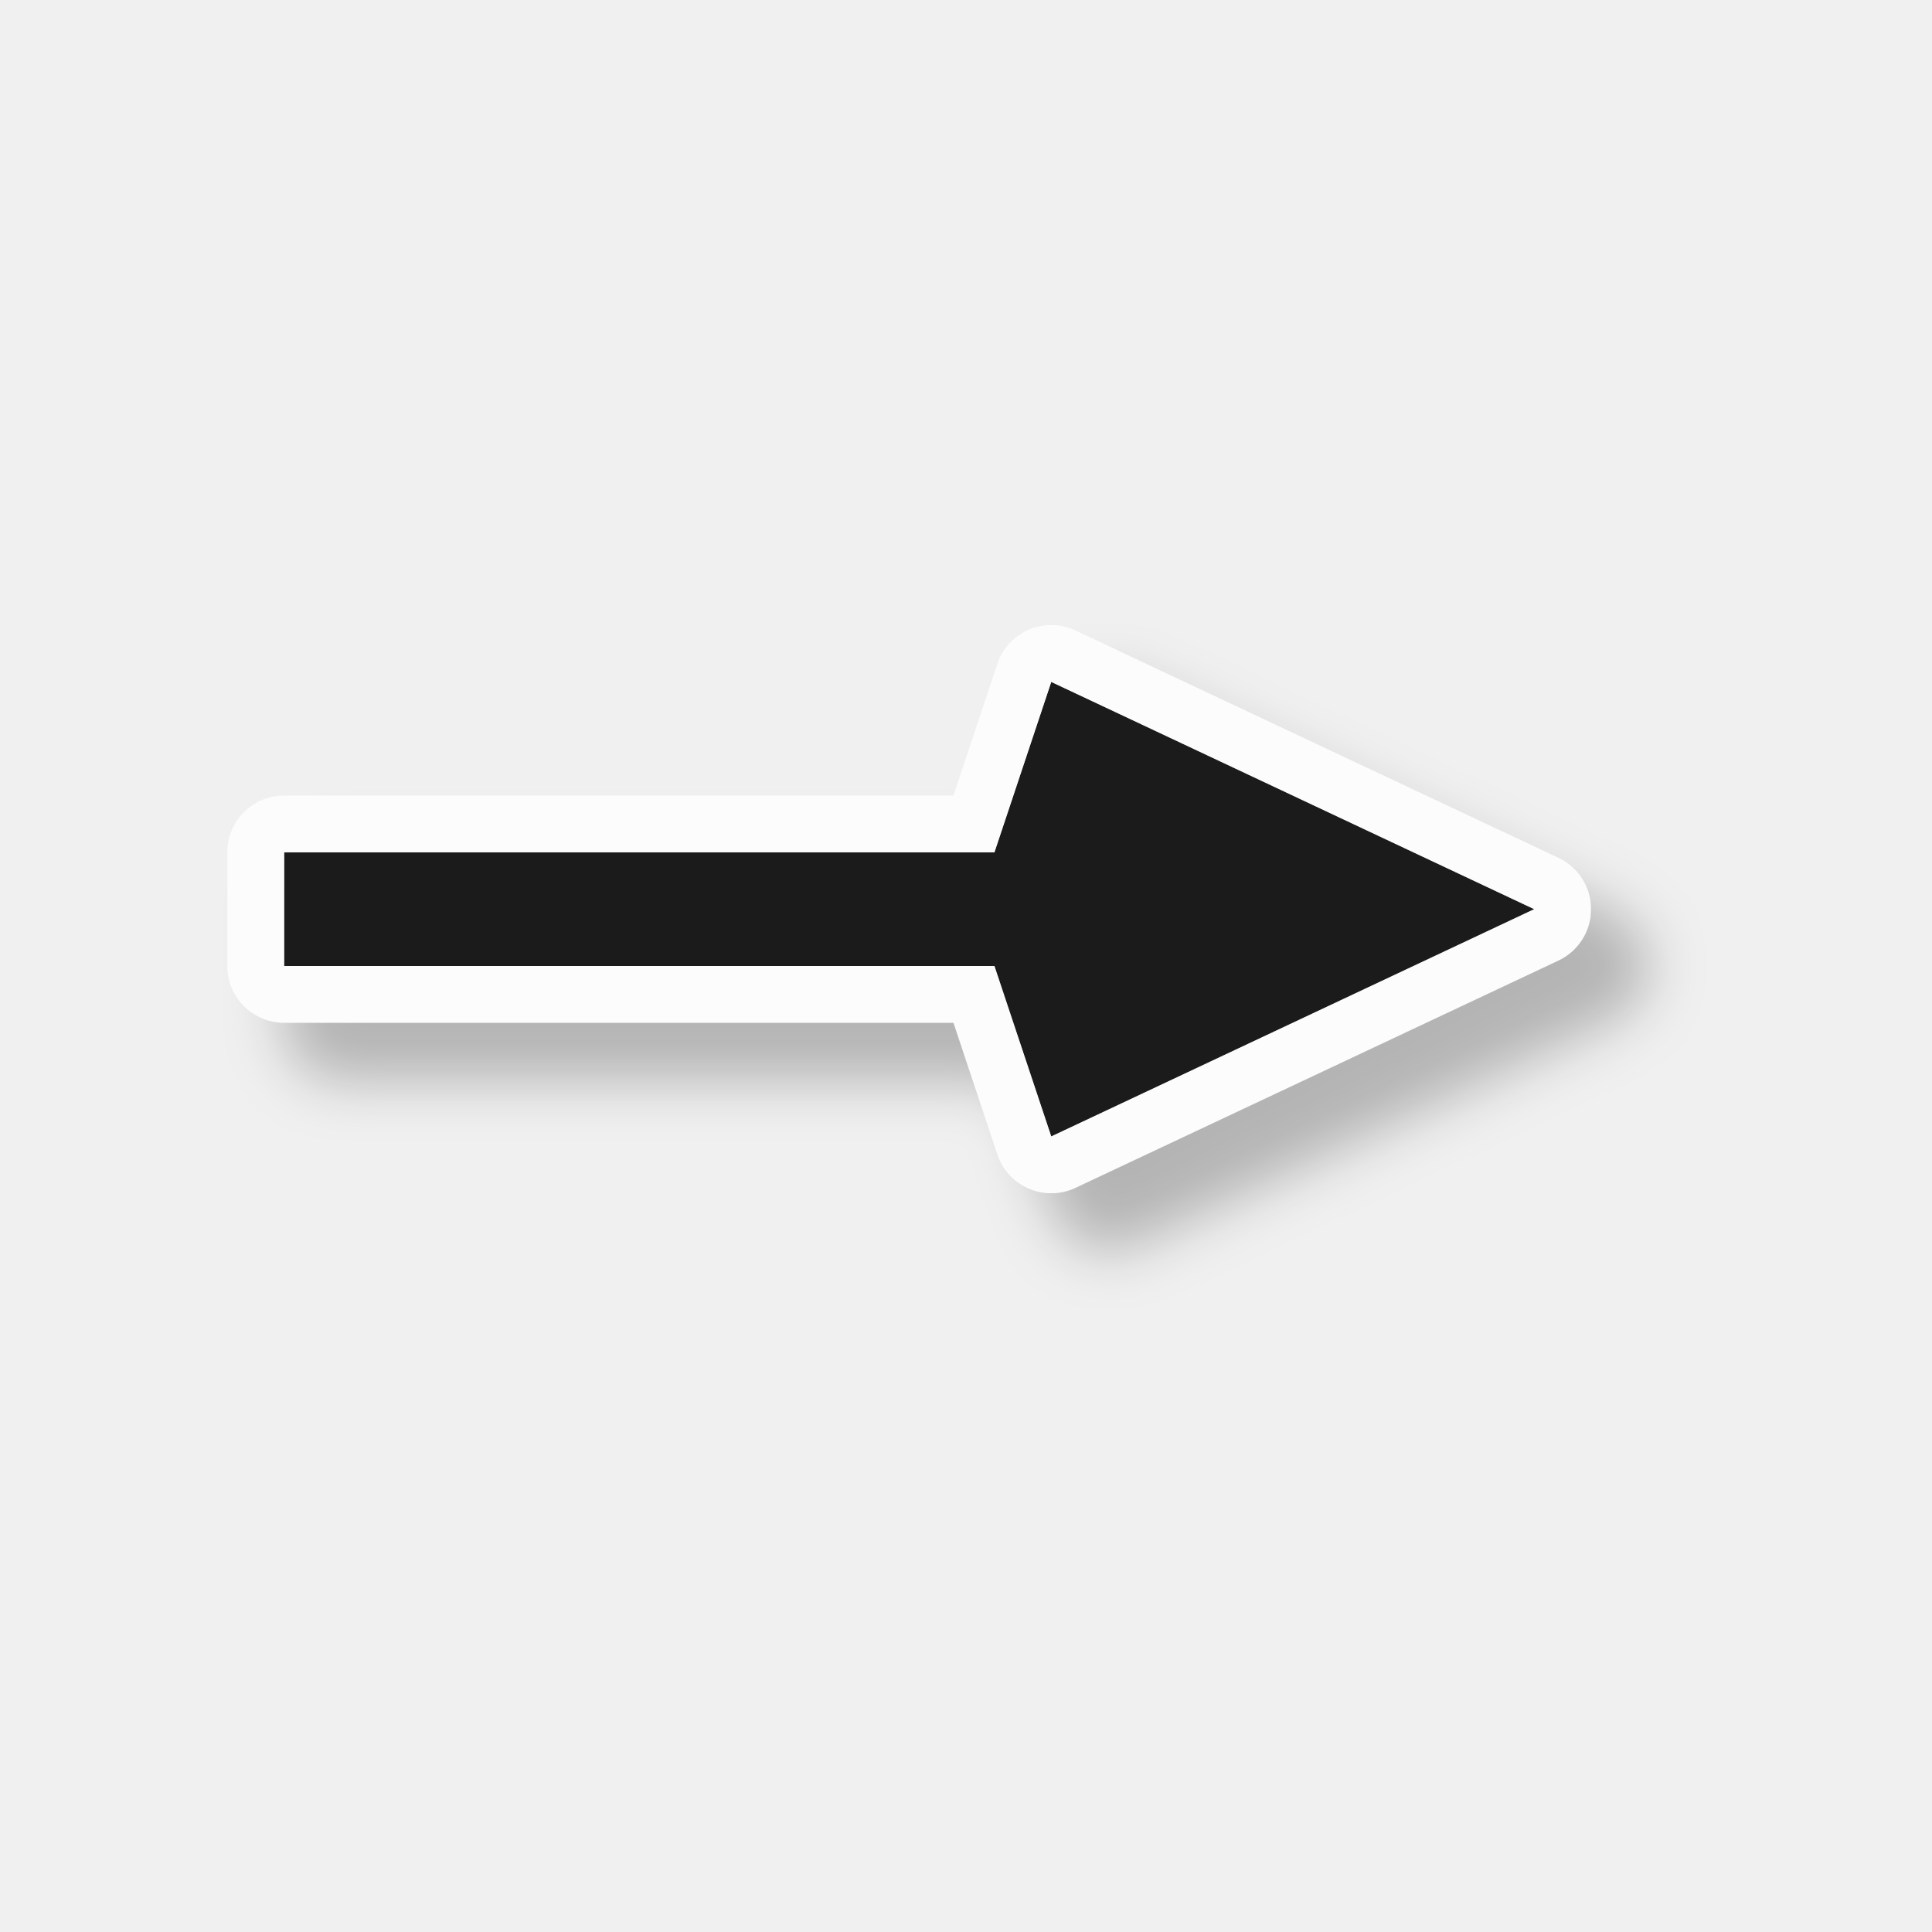
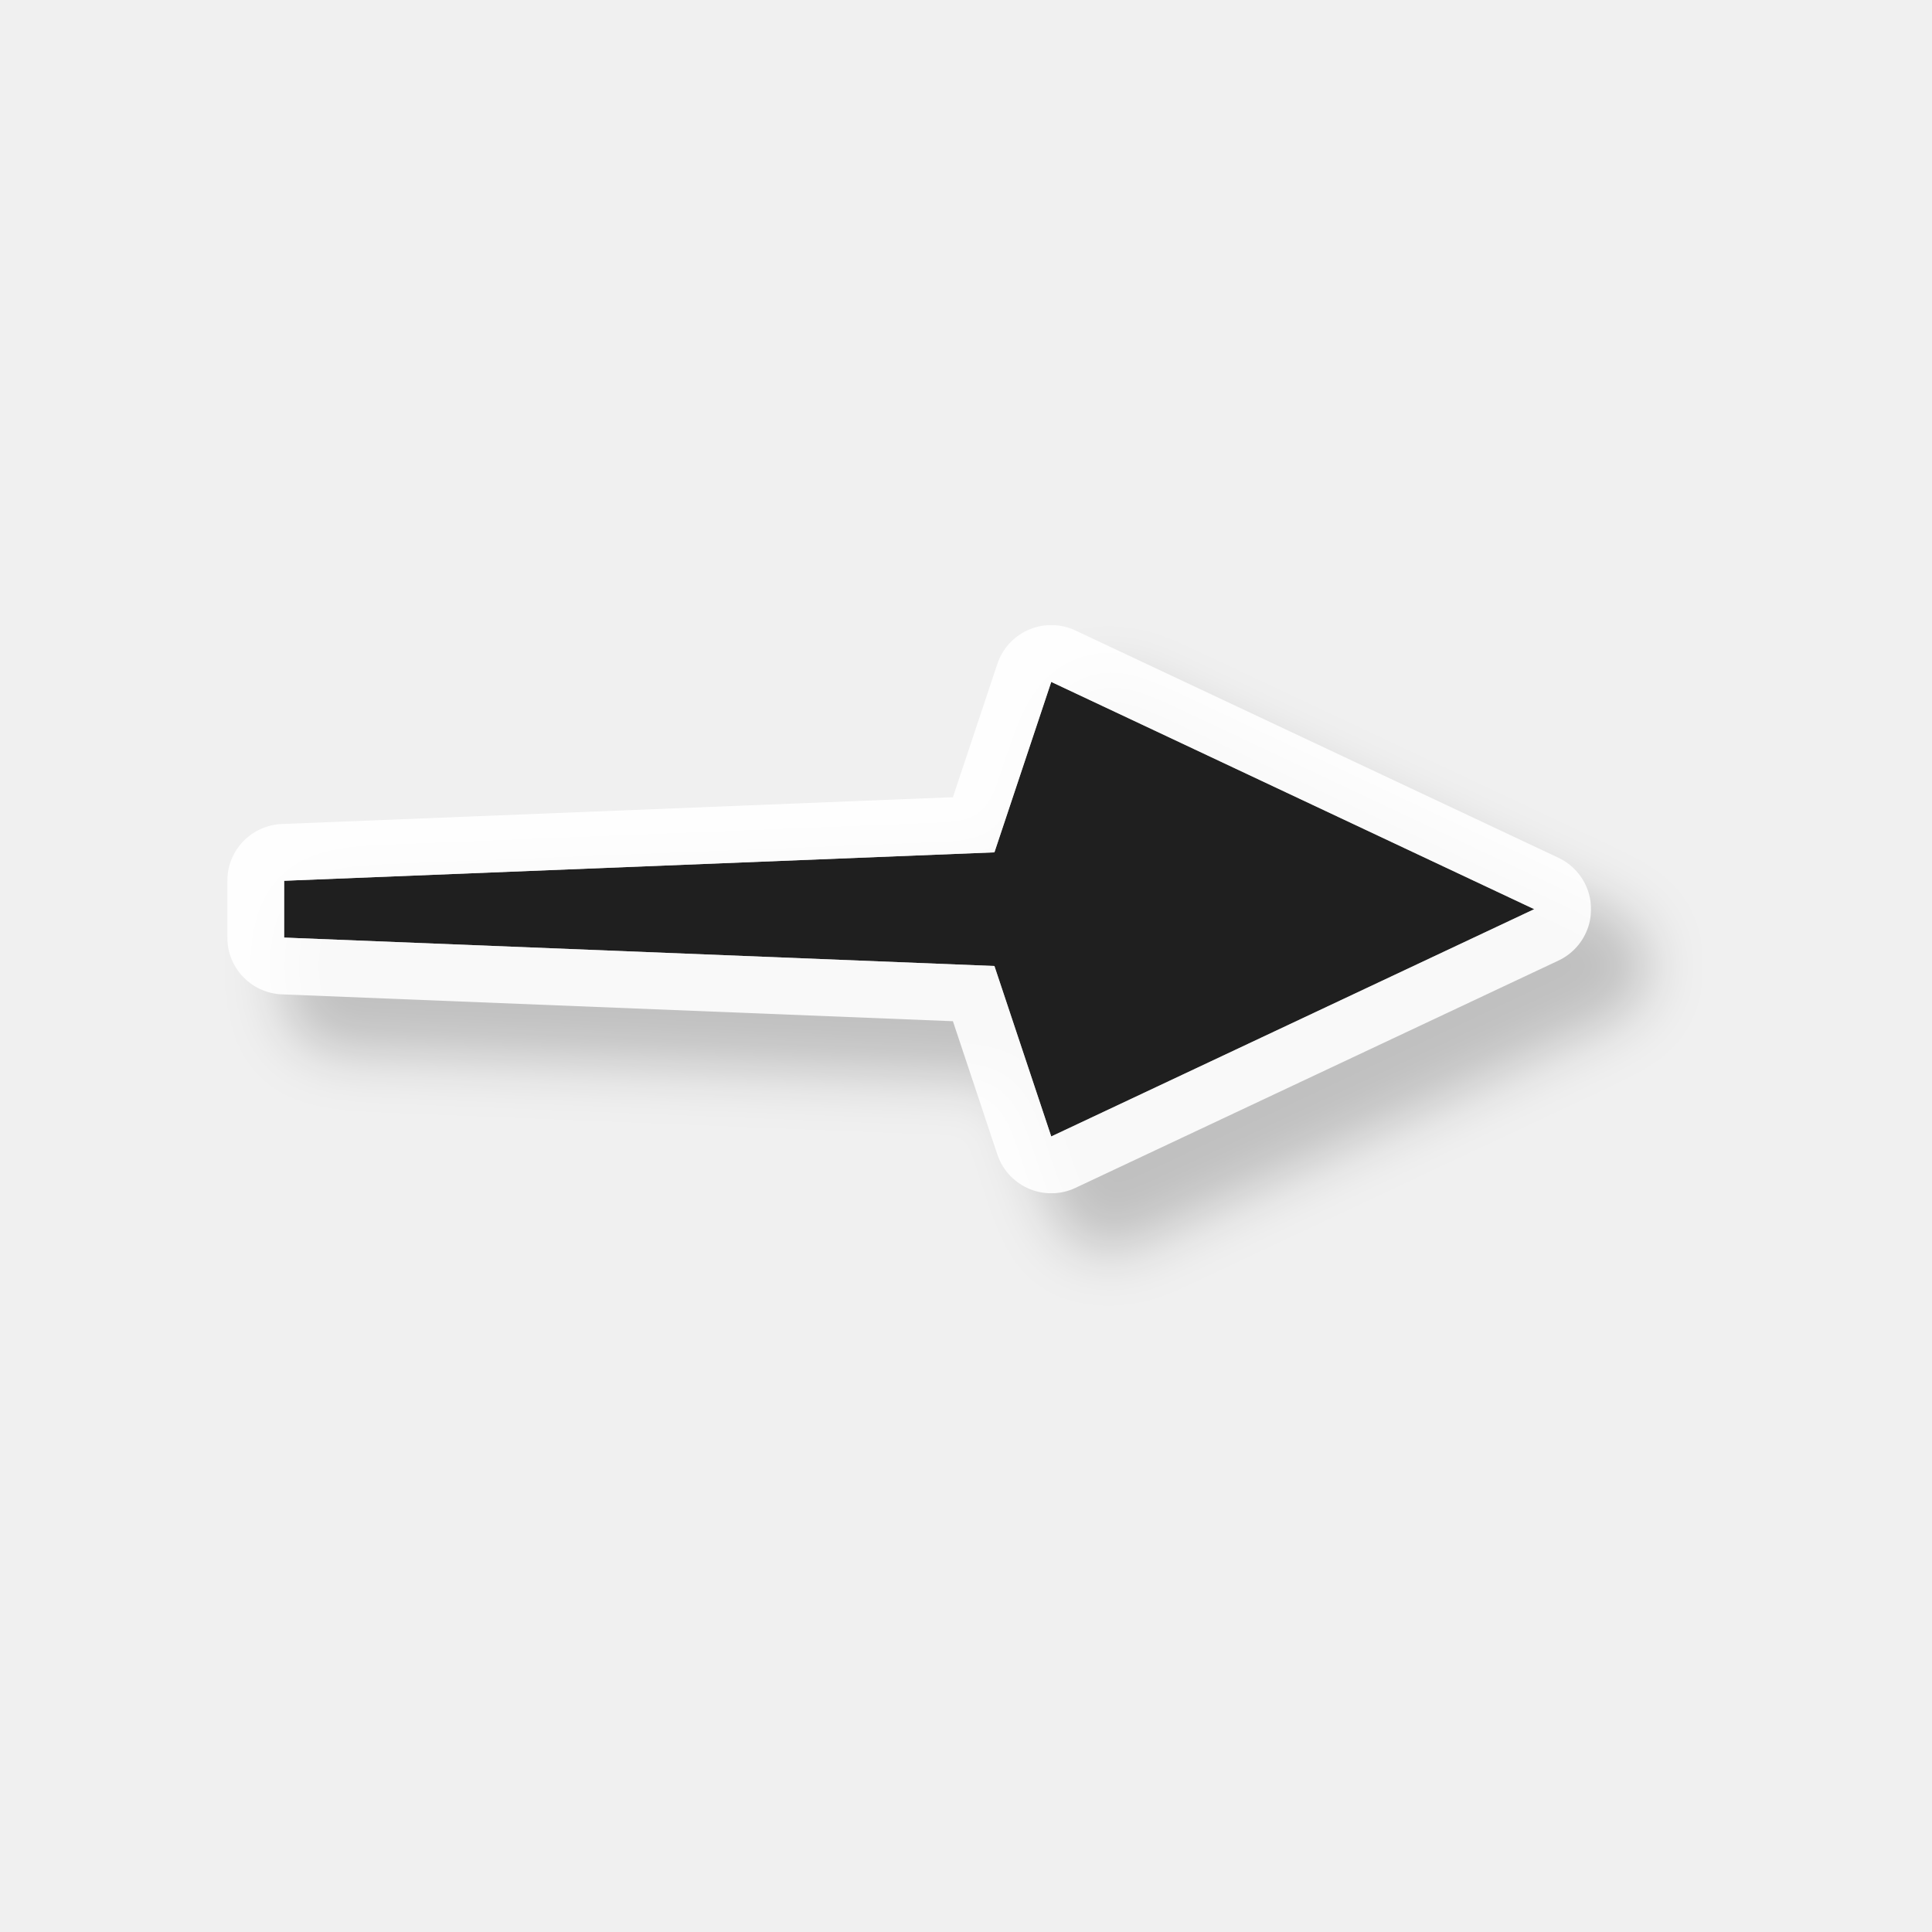
<svg xmlns="http://www.w3.org/2000/svg" width="34" height="34" viewBox="0 0 34 34" fill="none">
-   <g clip-path="url(#clip0_103_388)" filter="url(#filter0_d_103_388)">
-     <mask id="path-1-outside-1_103_388" maskUnits="userSpaceOnUse" x="4" y="11" width="24" height="10" fill="black">
+   <g clip-path="url(#clip0_182_7087)" filter="url(#filter0_d_182_7087)">
+     <mask id="path-1-outside-1_182_7087" maskUnits="userSpaceOnUse" x="4" y="11" width="24" height="10" fill="black">
      <rect fill="white" x="4" y="11" width="24" height="10" />
-       <path d="M27 16L18.5 12L17.5 15L5 15L5 17L17.5 17L18.5 20L27 16Z" />
+       <path d="M27 16L18.5 12L17.5 15L5 15.5L5 16.5L17.5 17L18.5 20L27 16Z" />
    </mask>
-     <path d="M27 16L18.5 12L17.5 15L5 15L5 17L17.5 17L18.5 20L27 16Z" fill="#1B1B1B" />
-     <path d="M27 16L18.5 12L17.5 15L5 15L5 17L17.5 17L18.5 20L27 16Z" stroke="#FCFCFC" stroke-width="2" stroke-linejoin="round" mask="url(#path-1-outside-1_103_388)" />
+     <path d="M27 16L18.5 12L17.5 15L5 15.5L5 16.5L17.5 17L18.5 20L27 16Z" fill="#1F1F1F" />
+     <path d="M27 16L18.5 12L17.5 15L5 15.5L5 16.5L17.5 17L18.5 20L27 16Z" stroke="white" stroke-opacity="0.9" stroke-width="2" stroke-linejoin="round" mask="url(#path-1-outside-1_182_7087)" />
  </g>
  <defs>
-     <filter id="filter0_d_103_388" x="0" y="0" width="34" height="34" filterUnits="userSpaceOnUse" color-interpolation-filters="sRGB">
+     <filter id="filter0_d_182_7087" x="0" y="0" width="34" height="34" filterUnits="userSpaceOnUse" color-interpolation-filters="sRGB">
      <feFlood flood-opacity="0" result="BackgroundImageFix" />
      <feColorMatrix in="SourceAlpha" type="matrix" values="0 0 0 0 0 0 0 0 0 0 0 0 0 0 0 0 0 0 127 0" result="hardAlpha" />
      <feOffset dx="1" dy="1" />
      <feGaussianBlur stdDeviation="0.5" />
-       <feColorMatrix type="matrix" values="0 0 0 0 0 0 0 0 0 0 0 0 0 0 0 0 0 0 0.25 0" />
-       <feBlend mode="normal" in2="BackgroundImageFix" result="effect1_dropShadow_103_388" />
-       <feBlend mode="normal" in="SourceGraphic" in2="effect1_dropShadow_103_388" result="shape" />
+       <feColorMatrix type="matrix" values="0 0 0 0 0 0 0 0 0 0 0 0 0 0 0 0 0 0 0.2 0" />
+       <feBlend mode="normal" in2="BackgroundImageFix" result="effect1_dropShadow_182_7087" />
+       <feBlend mode="normal" in="SourceGraphic" in2="effect1_dropShadow_182_7087" result="shape" />
    </filter>
-     <clipPath id="clip0_103_388">
+     <clipPath id="clip0_182_7087">
      <rect width="32" height="32" fill="white" />
    </clipPath>
  </defs>
</svg>
